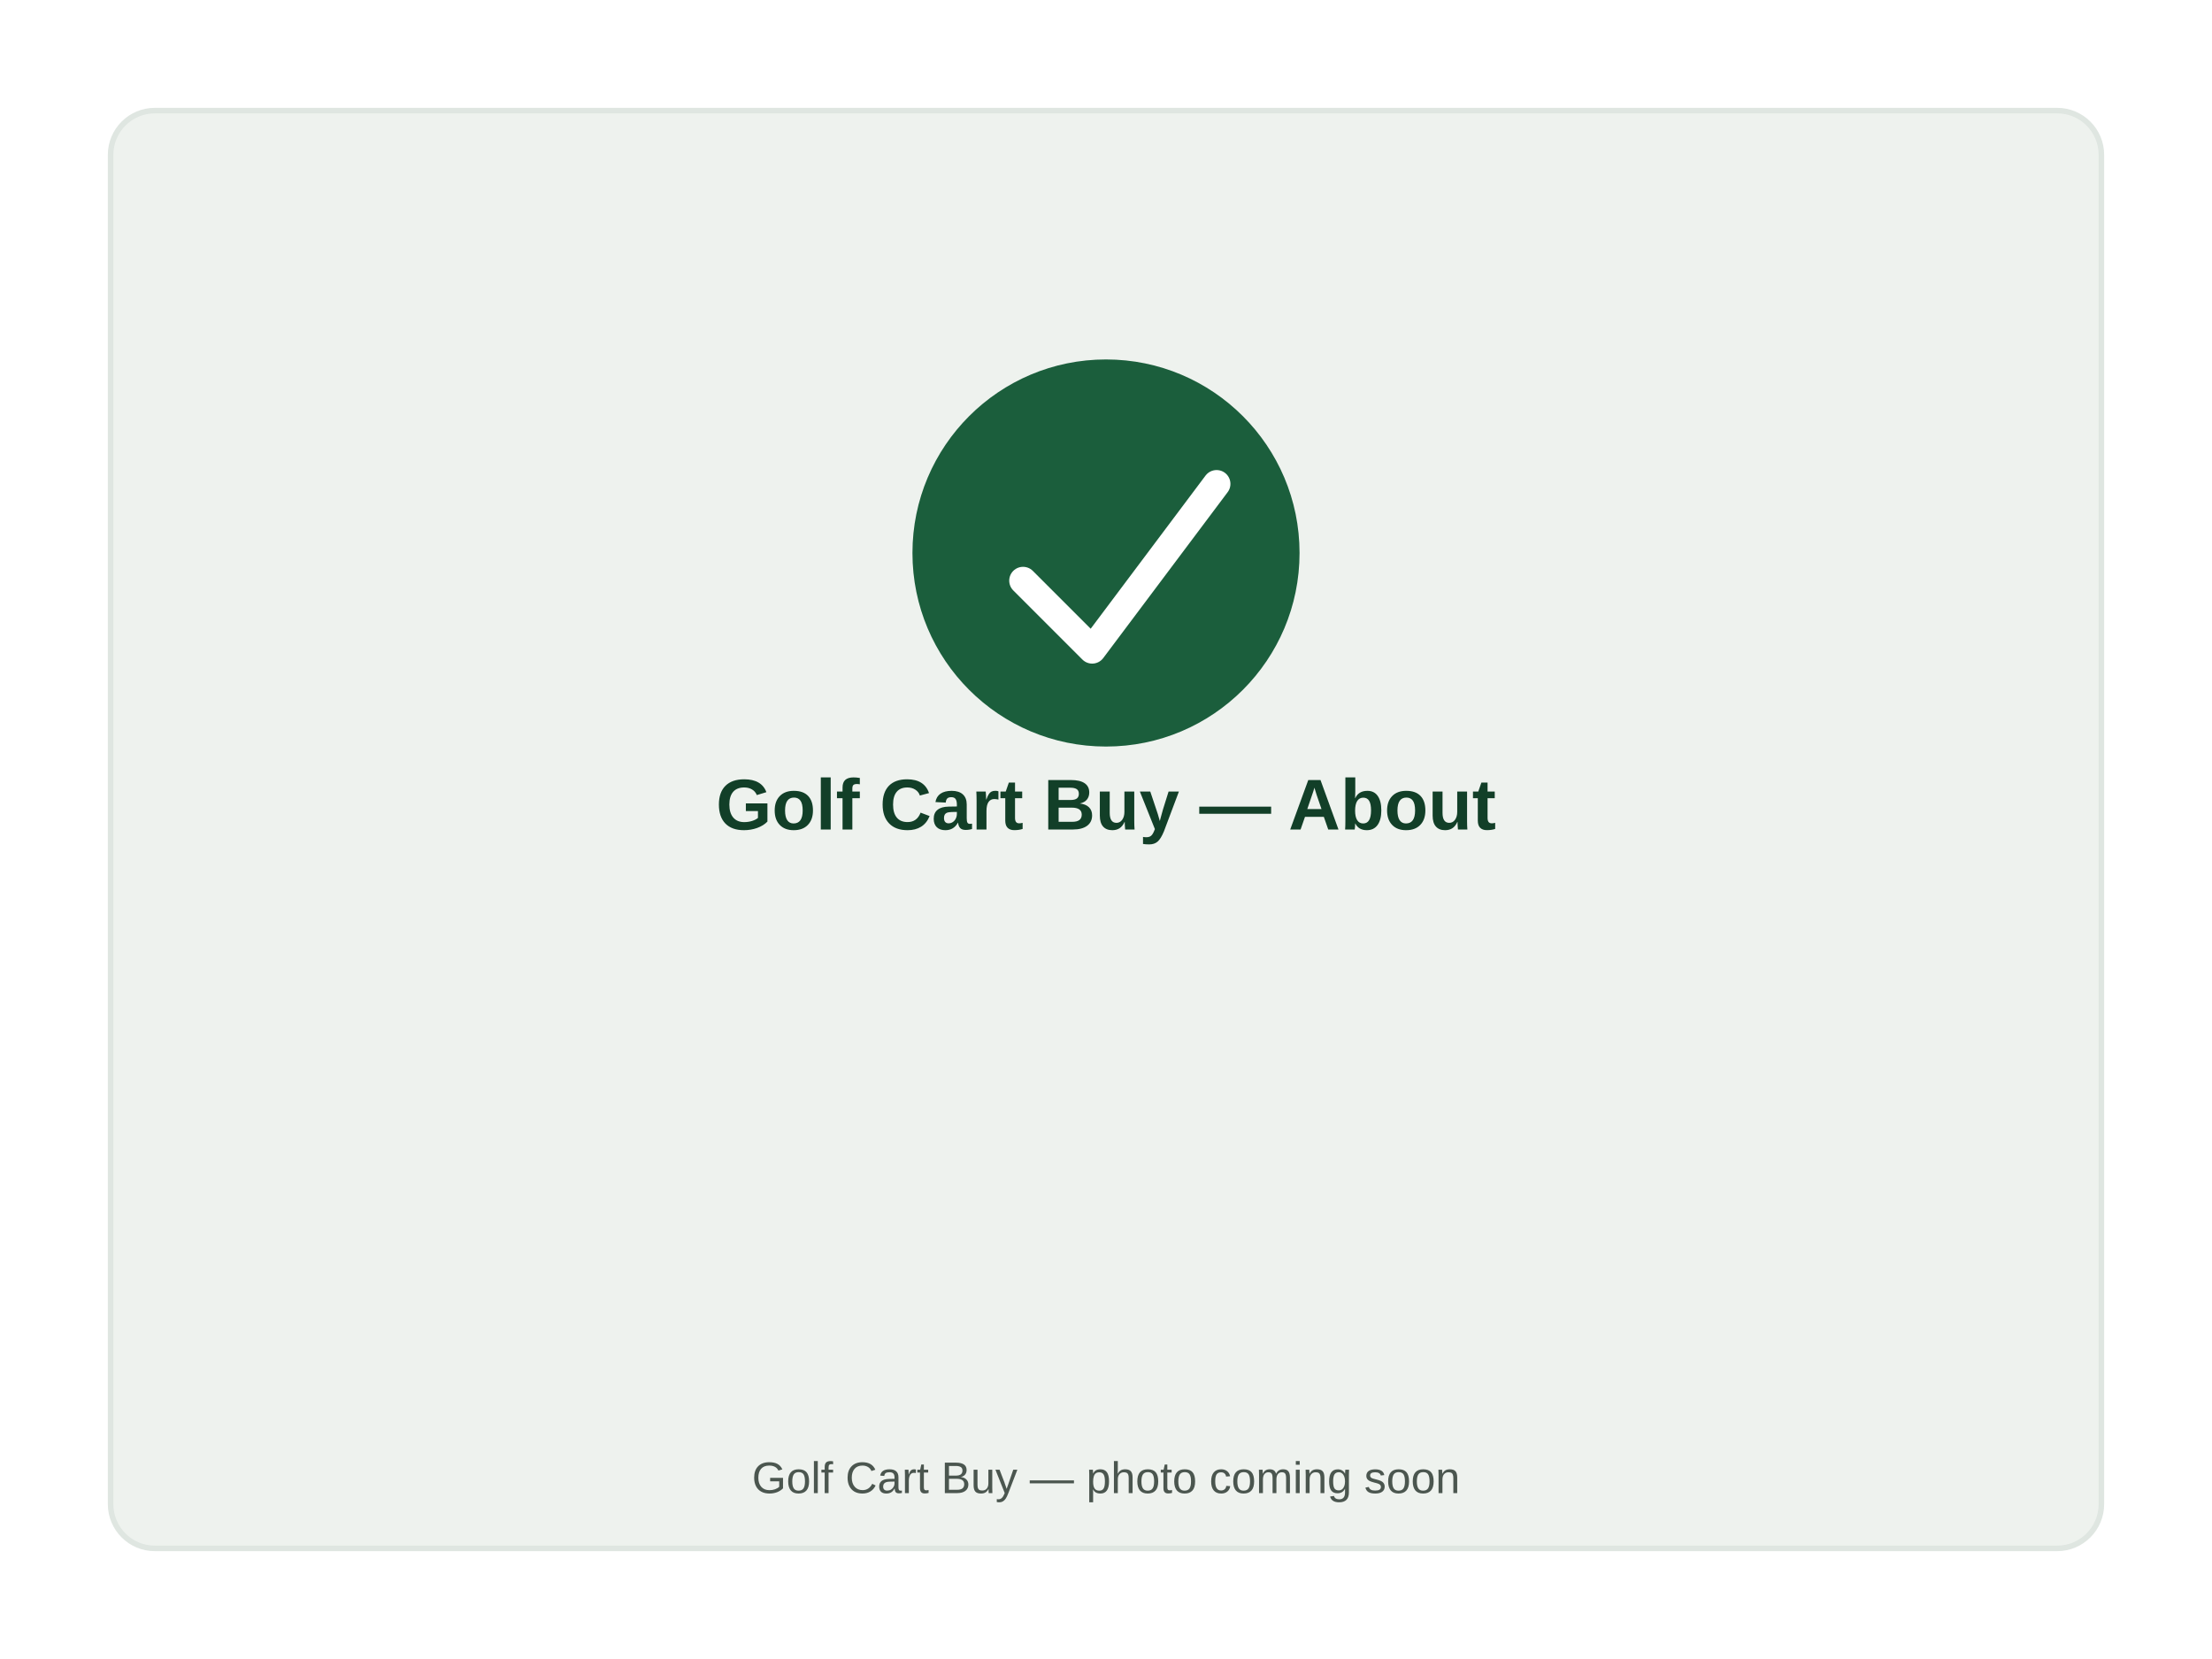
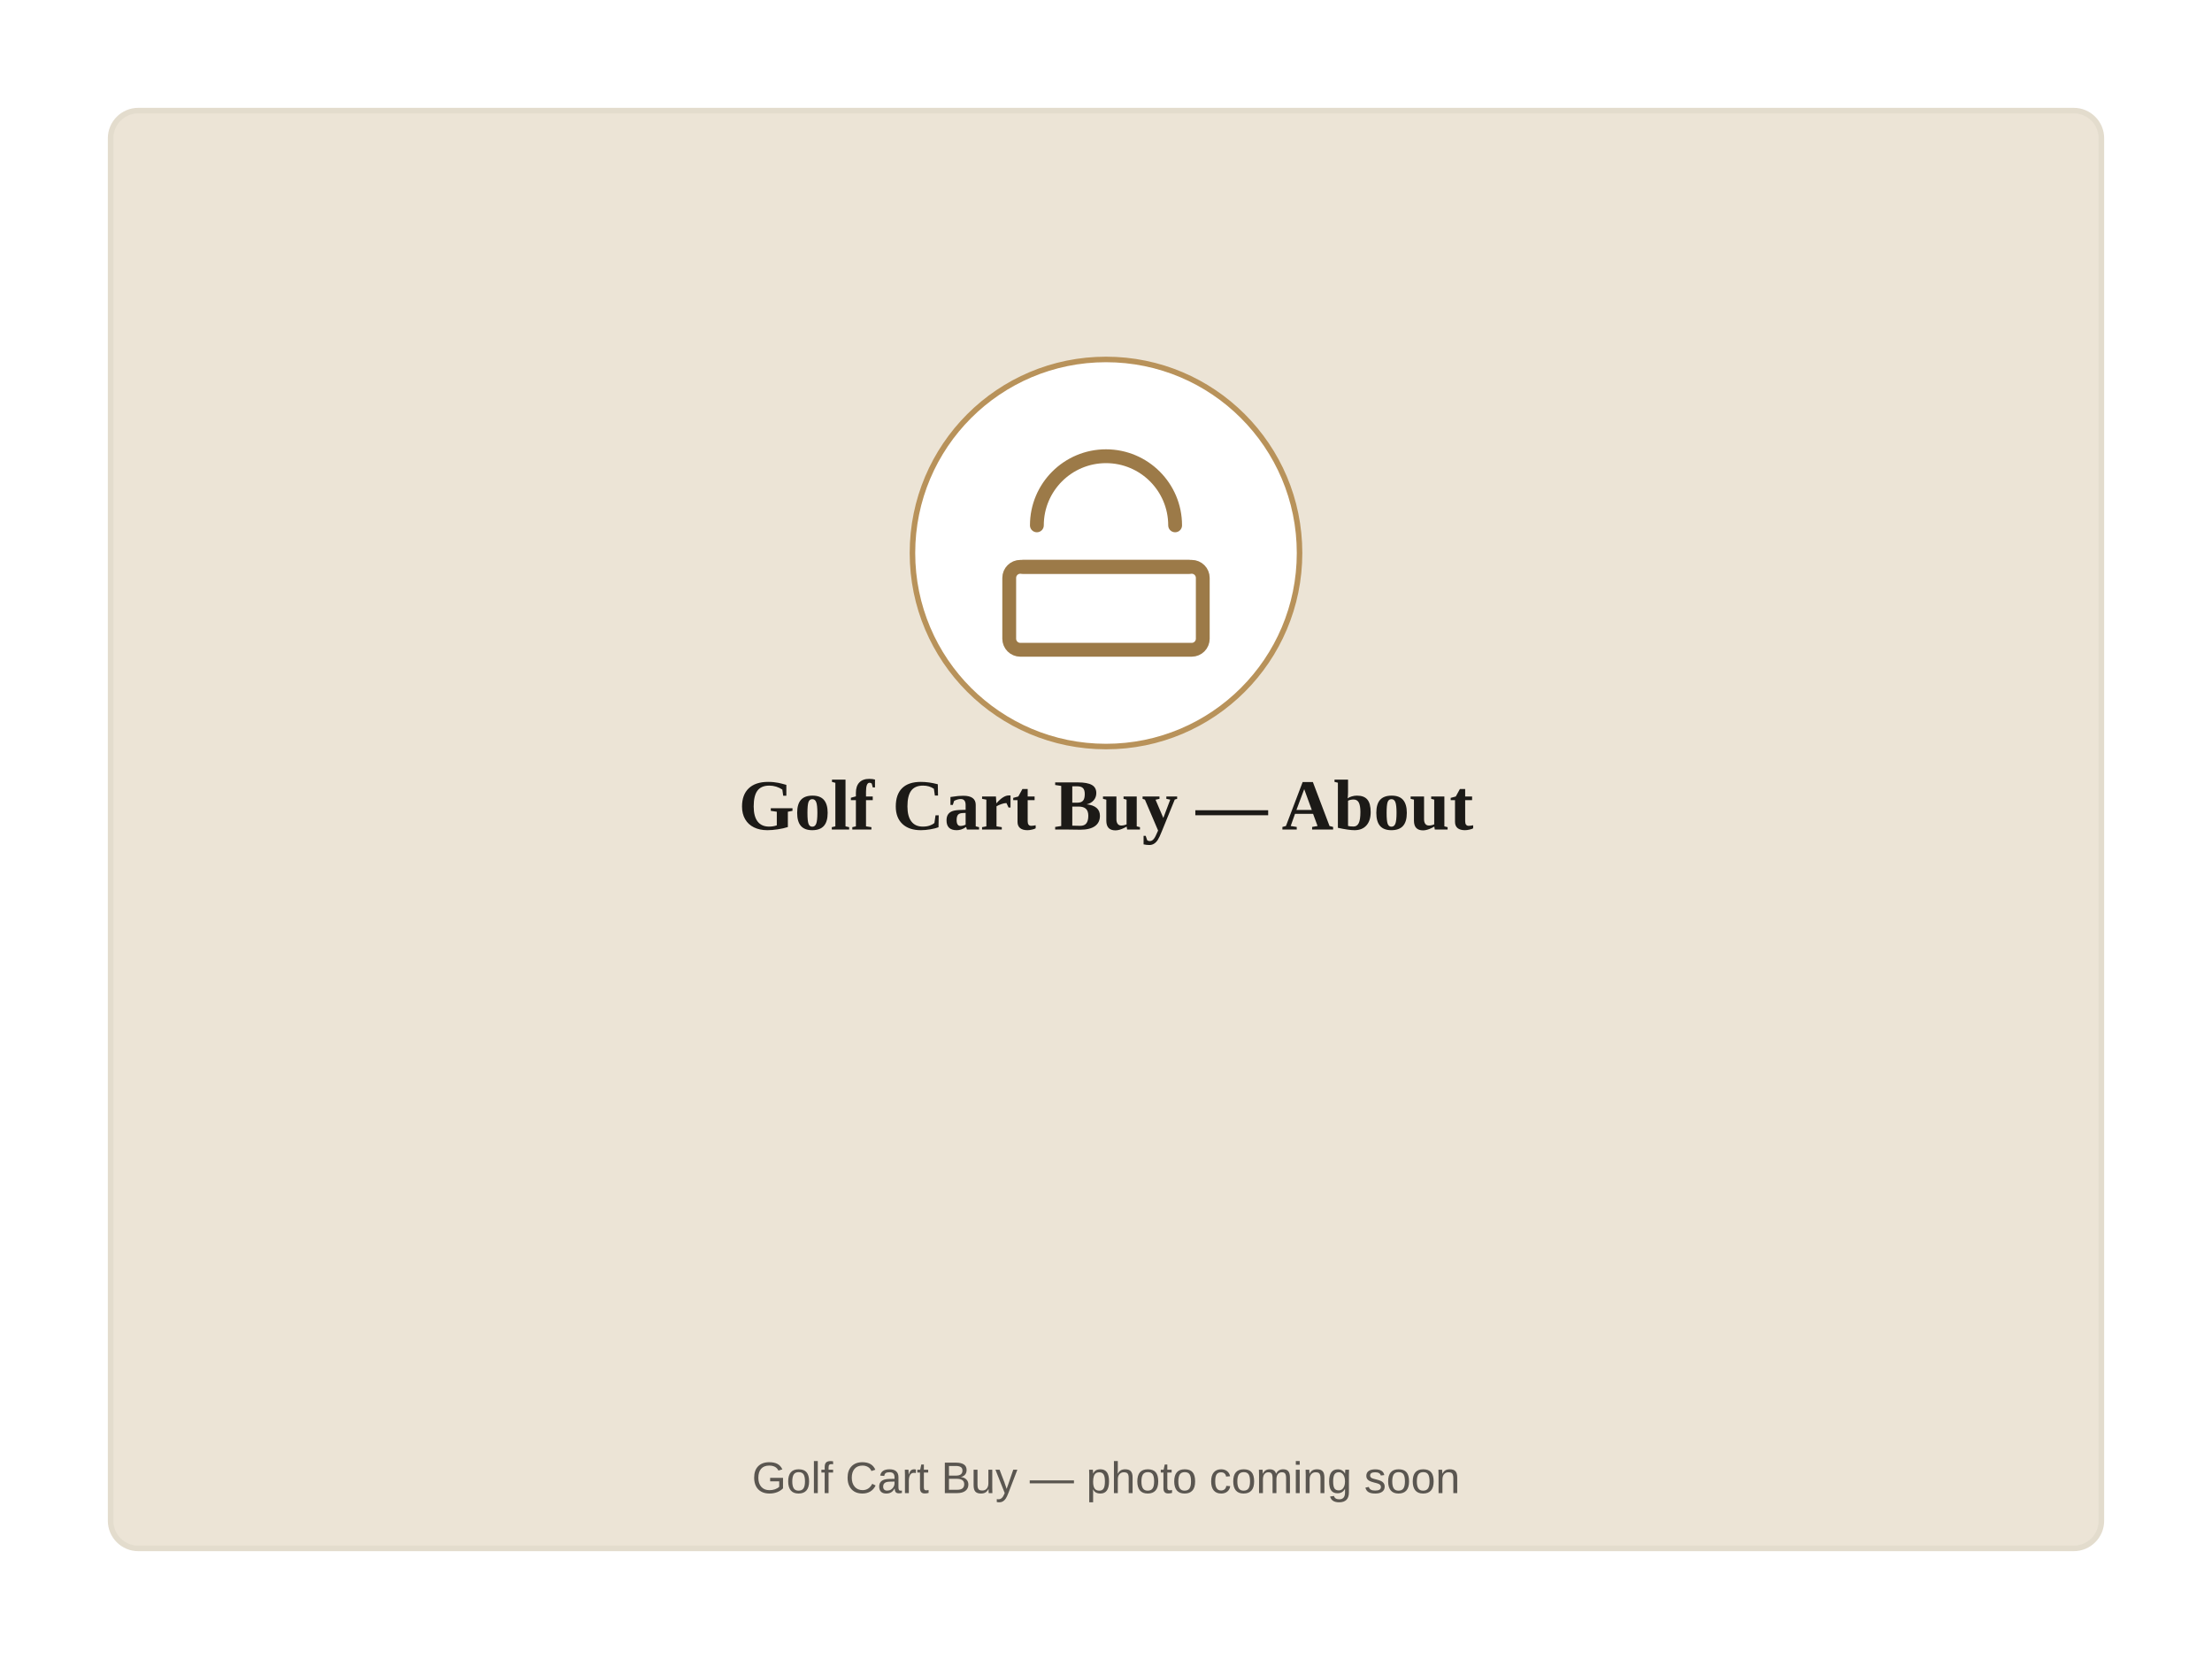
<svg xmlns="http://www.w3.org/2000/svg" viewBox="0 0 800 600" width="800" height="600">
  <rect width="800" height="600" fill="#ffffff" />
-   <rect x="40" y="40" width="720" height="520" rx="16" fill="#eef2ee" stroke="#dfe6e1" stroke-width="2" />
-   <circle cx="400" cy="200" r="70" fill="#1b5e3c" />
-   <path d="M370 210 L395 235 L440 175" stroke="#ffffff" stroke-width="10" fill="none" stroke-linecap="round" stroke-linejoin="round" />
-   <text font-family="Arial, Helvetica, sans-serif" font-size="26" font-weight="700" fill="#123f28" text-anchor="middle">
+   <rect x="40" y="40" width="720" height="520" rx="10" fill="#ece4d6" stroke="#e3dccd" stroke-width="2" />
+   <circle cx="400" cy="200" r="70" fill="#ffffff" stroke="#b8925a" stroke-width="2" />
+   <path d="M370 205 h60 M375 190 a25 25 0 0 1 50 0" stroke="#9c7a48" stroke-width="5" fill="none" stroke-linecap="round" stroke-linejoin="round" />
+   <rect x="365" y="205" width="70" height="30" rx="4" stroke="#9c7a48" stroke-width="5" fill="none" />
+   <text font-family="Georgia, 'Times New Roman', serif" font-size="26" font-weight="700" fill="#1c1a17" text-anchor="middle">
    <tspan x="400" y="300">Golf Cart Buy — About</tspan>
  </text>
-   <text x="400" y="540" font-family="Arial, Helvetica, sans-serif" font-size="16" fill="#4b564f" text-anchor="middle">Golf Cart Buy — photo coming soon</text>
+   <text x="400" y="540" font-family="Arial, Helvetica, sans-serif" font-size="16" fill="#5a5650" text-anchor="middle">Golf Cart Buy — photo coming soon</text>
</svg>
